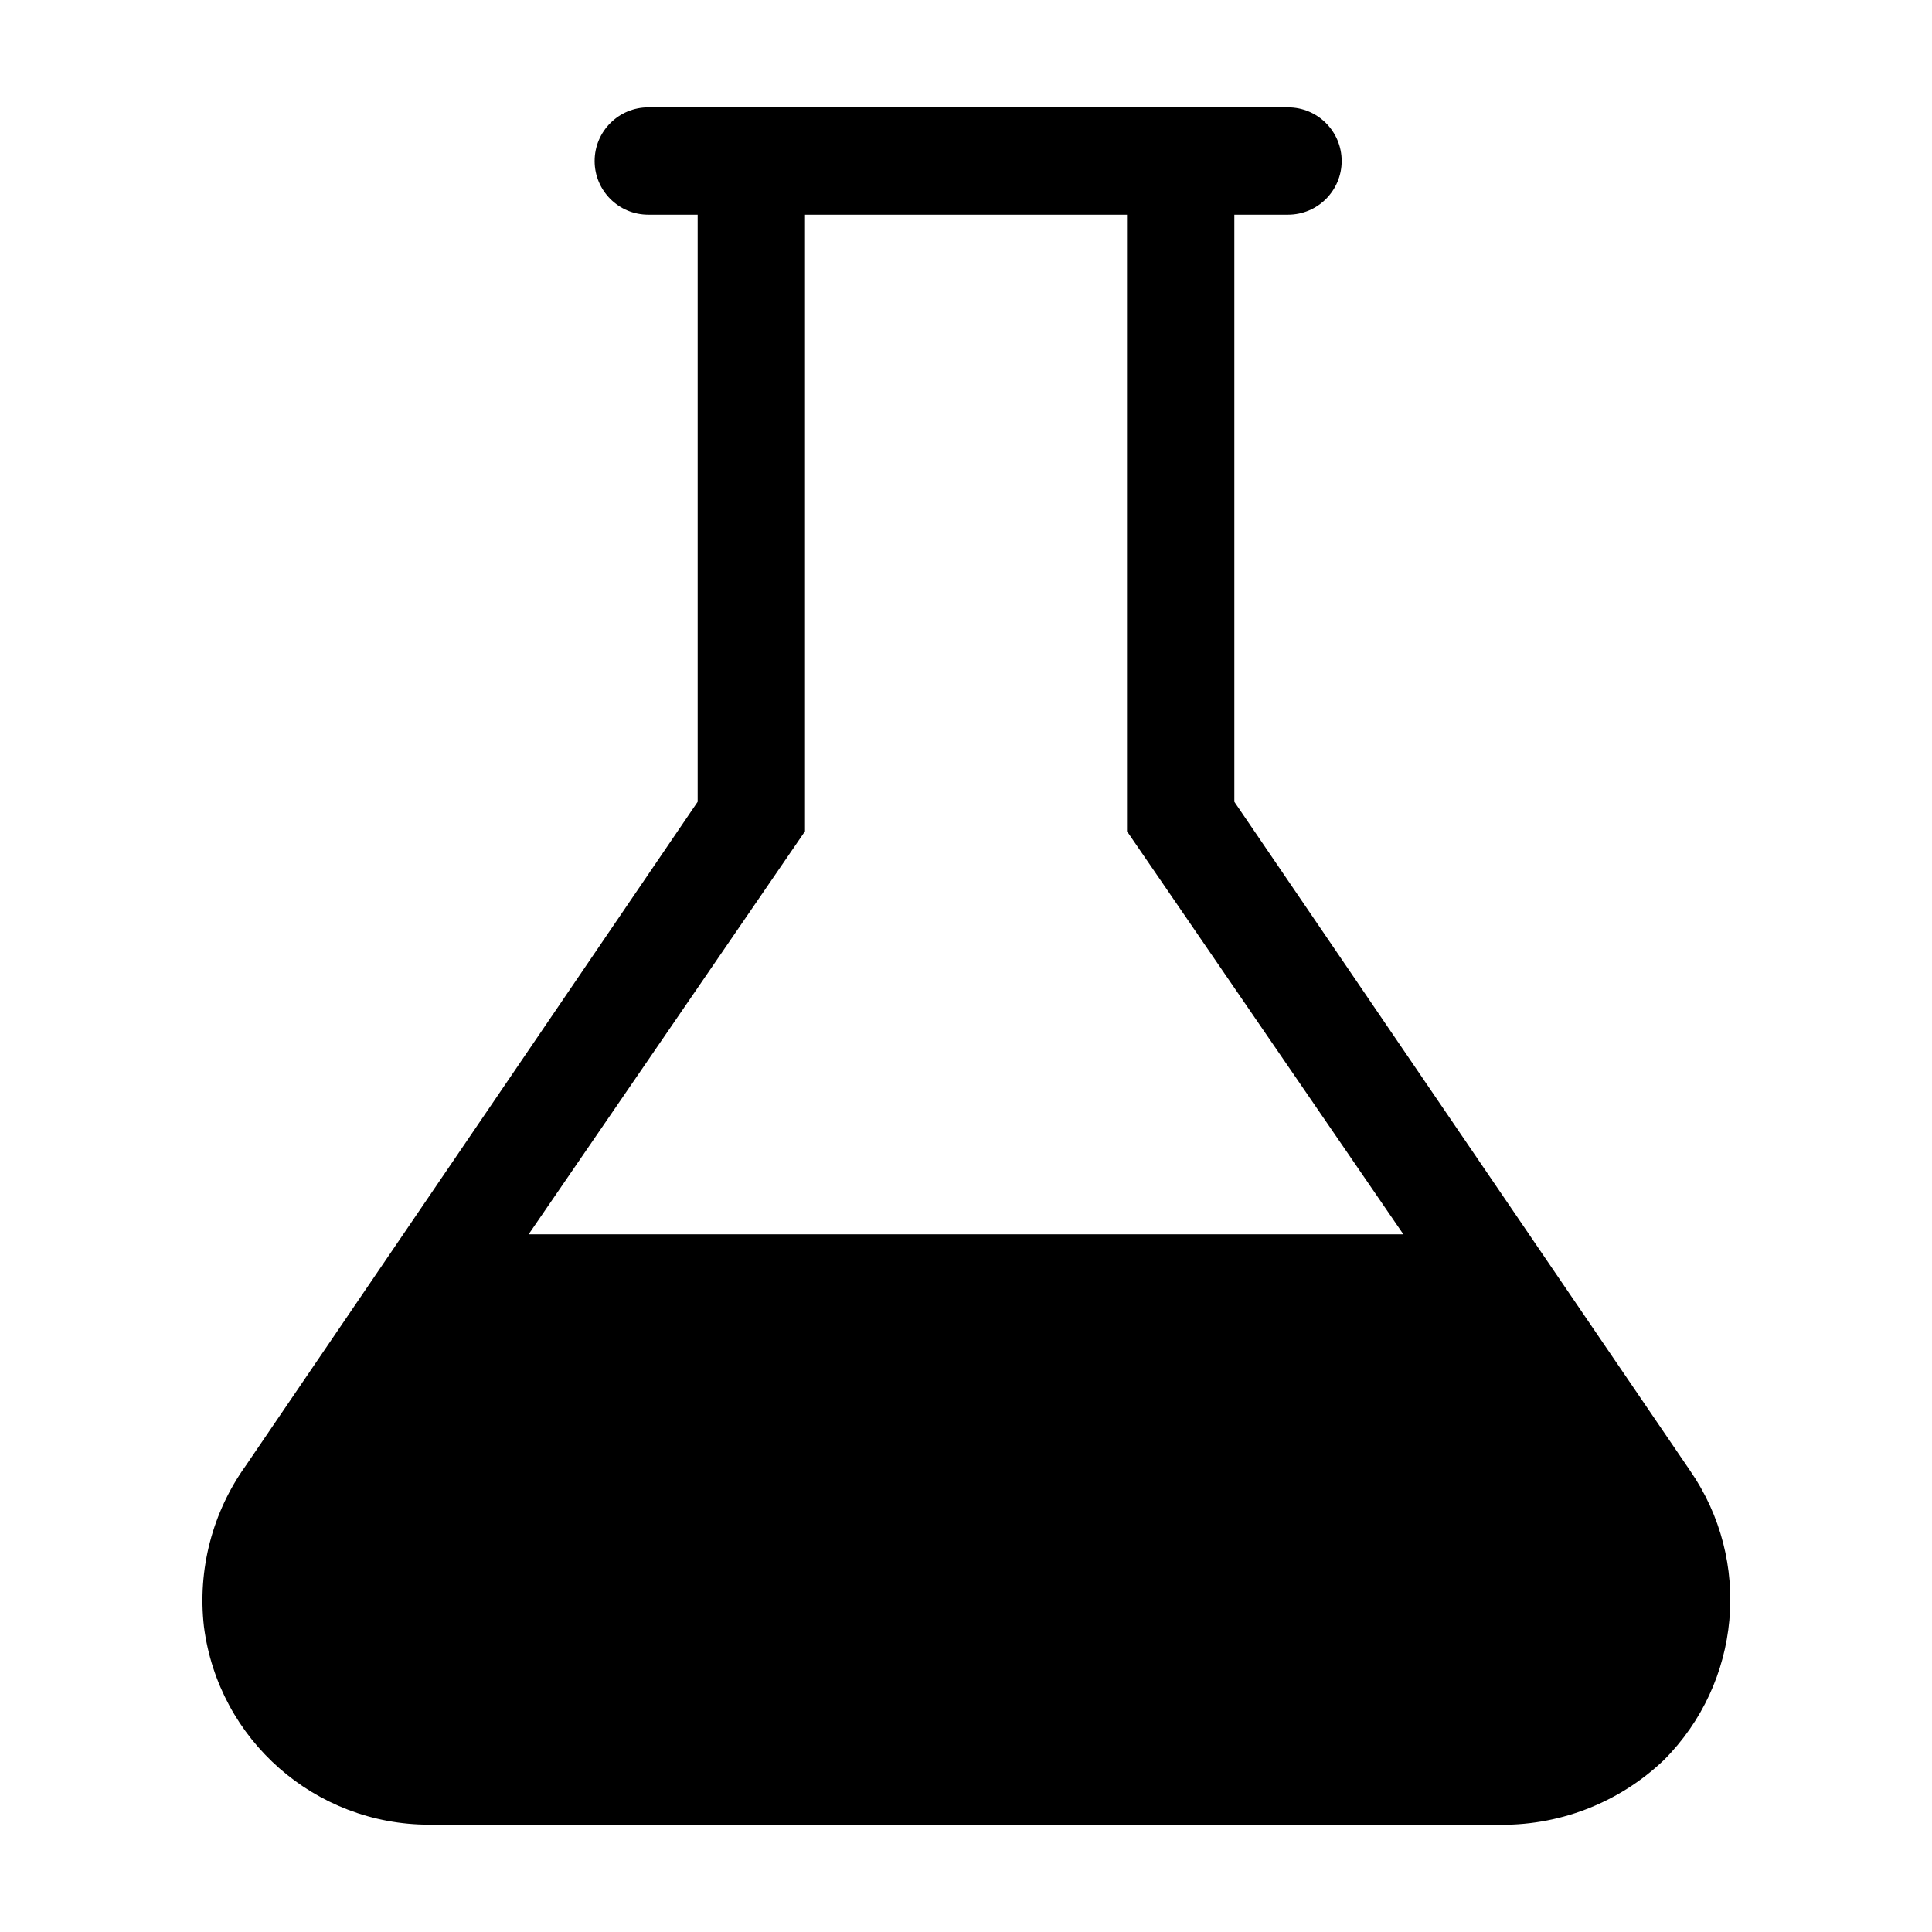
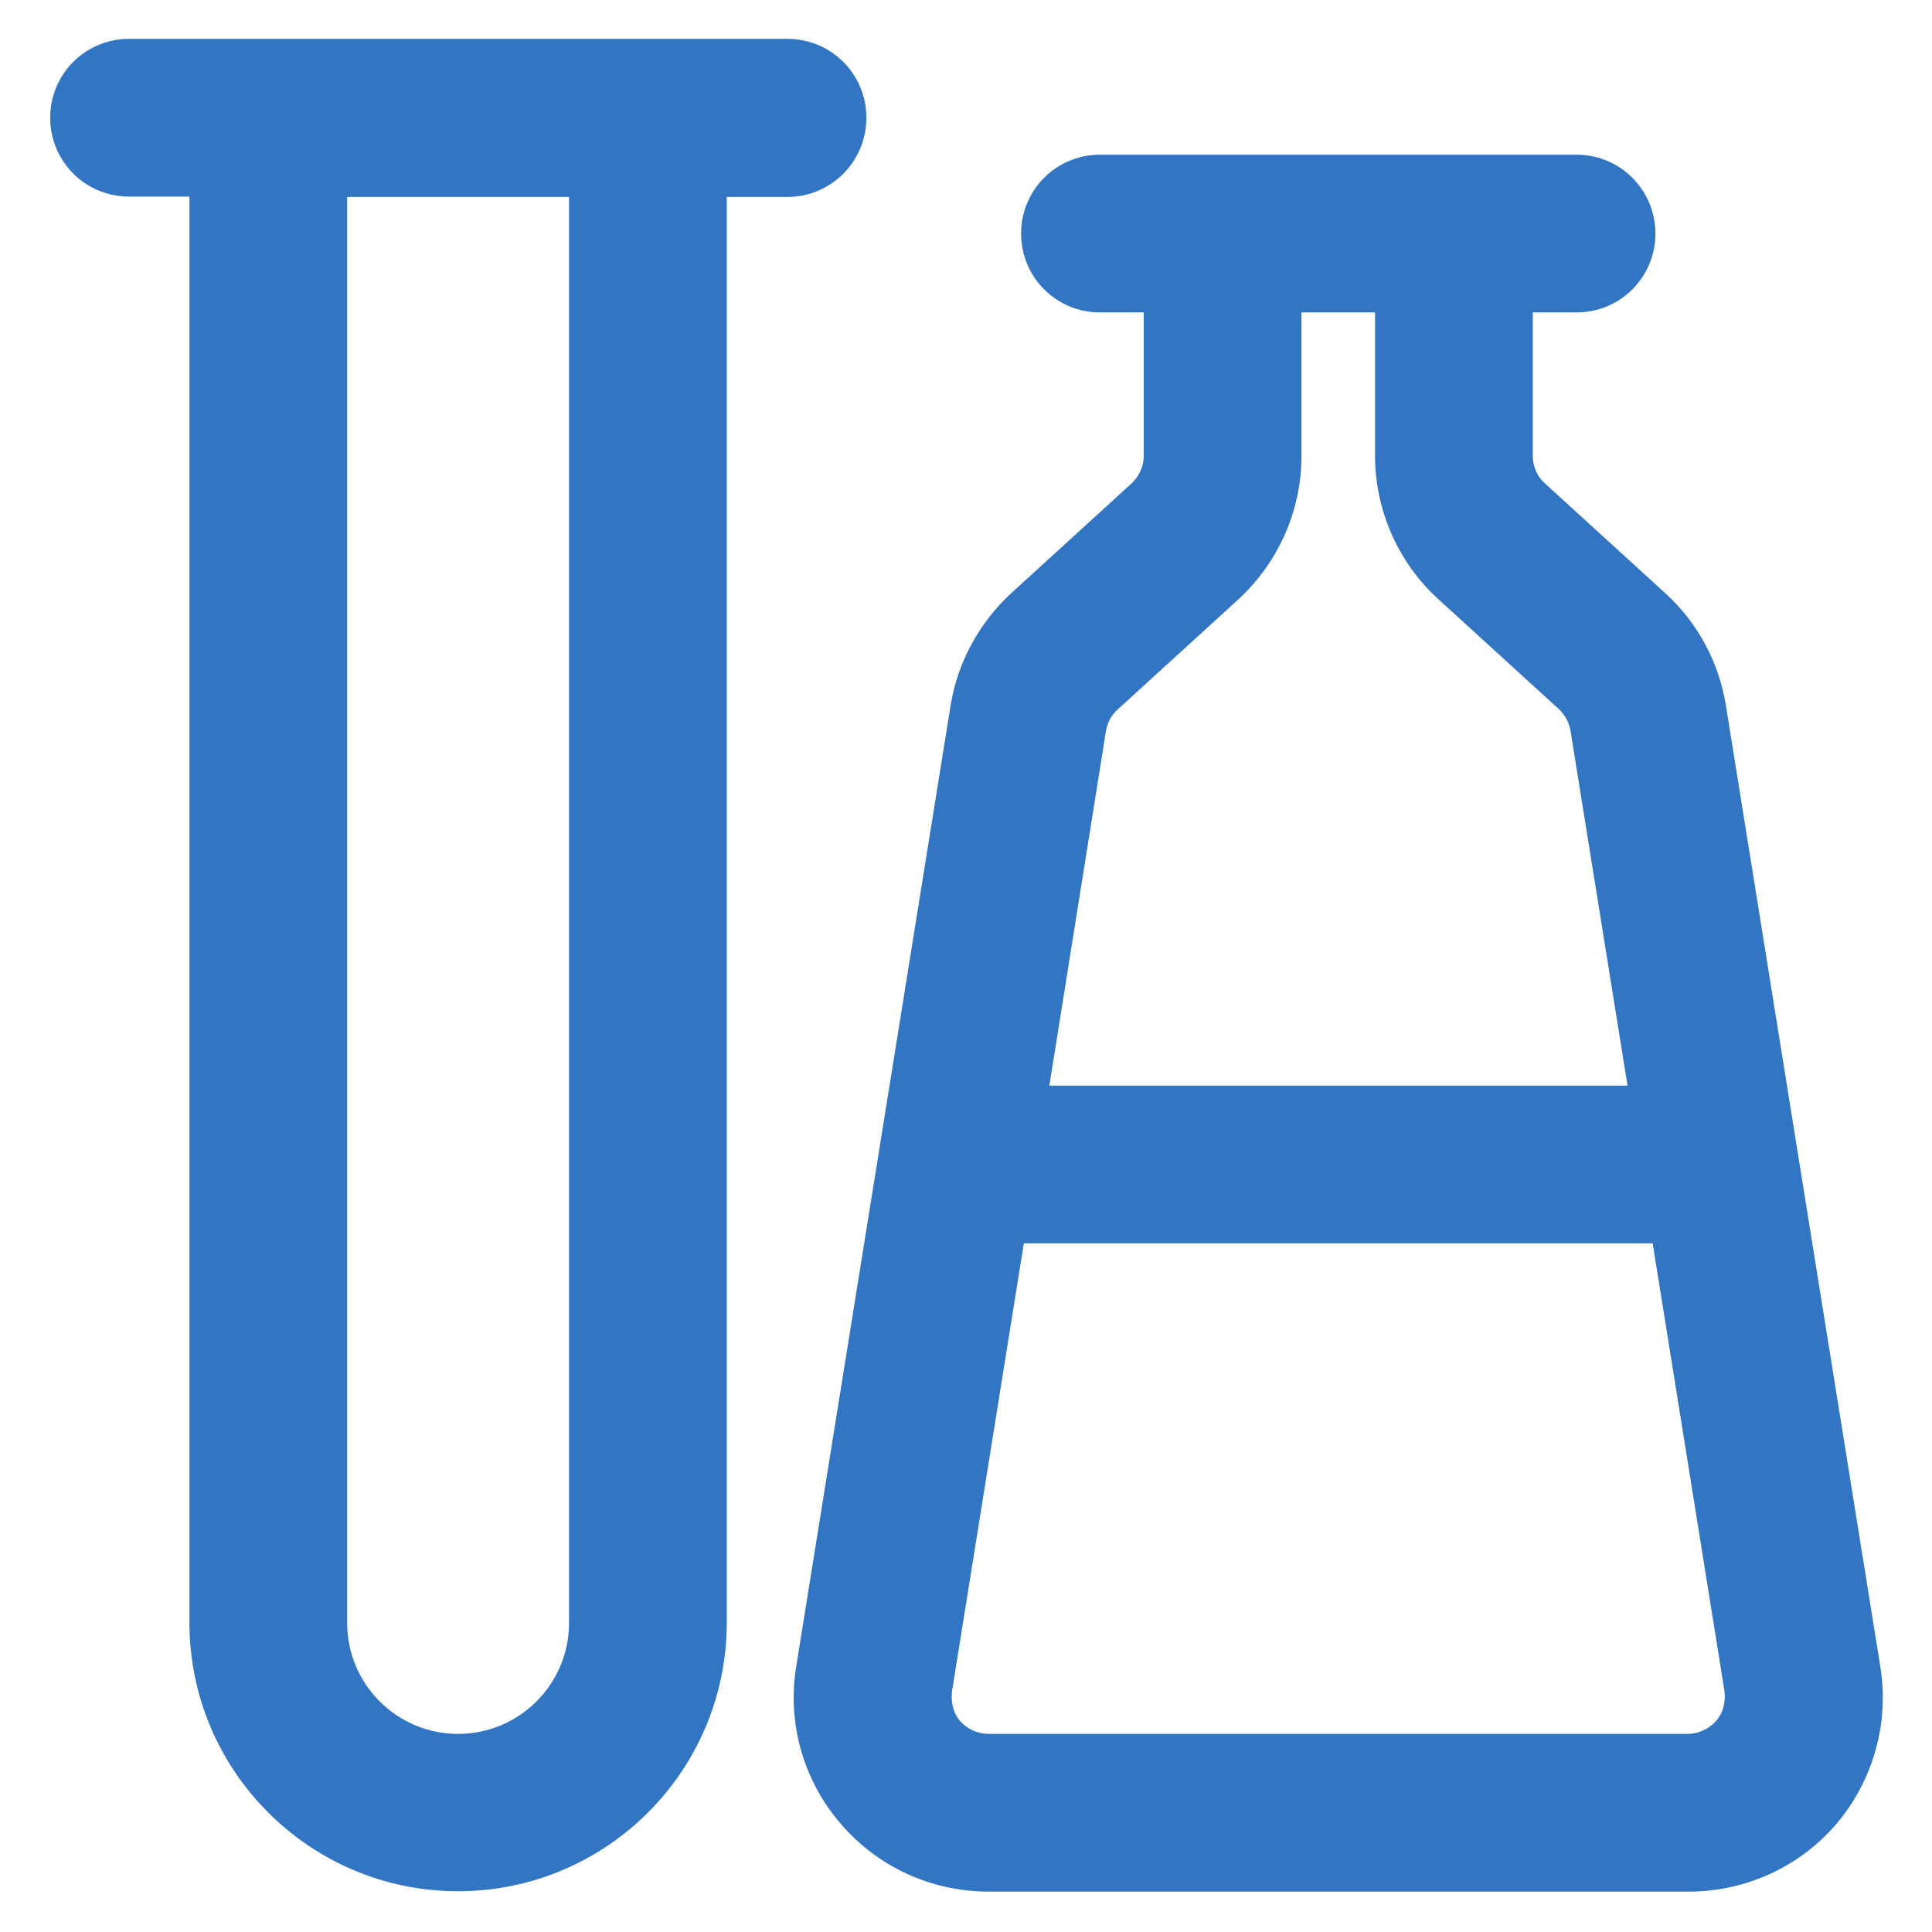
- <svg xmlns="http://www.w3.org/2000/svg" fill="#000000" width="800px" height="800px" viewBox="0 0 36 36" version="1.1" preserveAspectRatio="xMidYMid meet">
-   <path d="M31.49,27.4,23,14.94V4h1a1,1,0,0,0,0-2H12.08a1,1,0,0,0,0,2H13V14.94L4.58,27.31a4.31,4.31,0,0,0-.78,3A4.23,4.23,0,0,0,8,34H27.86A4.36,4.36,0,0,0,31,32.8,4.23,4.23,0,0,0,31.49,27.4ZM15,15.49V4h6V15.49L26.15,23H9.85Z" class="clr-i-solid clr-i-solid-path-1" />
-   <rect x="0" y="0" width="36" height="36" fill-opacity="0" />
+ <svg xmlns="http://www.w3.org/2000/svg" fill="#3276c3" height="800px" width="800px" version="1.1" viewBox="0 0 512 512" enable-background="new 0 0 512 512" stroke="#3276c3">
+   <g id="SVGRepo_bgCarrier" stroke-width="0" />
+   <g id="SVGRepo_tracerCarrier" stroke-linecap="round" stroke-linejoin="round" />
+   <g id="SVGRepo_iconCarrier">
+     <g>
+       <g>
+         <g>
+           <path d="m497.8,441.7l-40.9-254.6c-1.8-11.4-7.5-21.9-16-29.6l-31.9-29.1c-2.1-1.9-3.3-4.7-3.3-7.6v-38.5h12.1c11.3,0 20.4-9.1 20.4-20.4 0-11.3-9.1-20.4-20.4-20.4h-126.3c-11.3,0-20.4,9.1-20.4,20.4 0,11.3 9.1,20.4 20.4,20.4h12.1v38.5c0,2.9-1.2,5.6-3.3,7.6l-31.9,29.1c-8.5,7.8-14.2,18.3-16,29.6l-40.9,254.6c-2.4,14.8 1.8,29.8 11.6,41.2 9.7,11.4 23.9,17.9 38.9,17.9h185.5c15,0 29.2-6.5 38.9-17.9 9.6-11.4 13.8-26.5 11.4-41.2zm-205.2-248.1c0.4-2.3 1.5-4.4 3.2-5.9l31.9-29.1c10.6-9.7 16.7-23.4 16.7-37.7v-38.6h20.5v38.5c0,14.3 6.1,28.1 16.7,37.7l31.9,29.1c1.7,1.6 2.8,3.7 3.2,6l15.2,94.6h-154.4l15.1-94.6zm154.8,266.4h-185.5c-4.1,0-11-3.1-10.1-11.9l19.1-119.1h167.5l19.1,119.1c0.9,8.5-6,11.9-10.1,11.9z" />
+           <path d="m229.1,31.2c0-11.3-9.1-20.4-20.4-20.4h-36.9-100.7-36.9c-11.3,0-20.4,9.1-20.4,20.4 0,11.3 9.1,20.4 20.4,20.4h16.5v378.4c0,39 31.7,70.7 70.7,70.7 39,0 70.7-31.7 70.7-70.7v-378.3h16.5c11.4,1.42109e-14 20.5-9.2 20.5-20.5zm-77.8,398.9c0,16.5-13.4,29.9-29.9,29.9-16.5,0-29.9-13.4-29.9-29.9v-378.4h59.8v378.4z" />
+         </g>
+       </g>
+     </g>
+   </g>
</svg>
